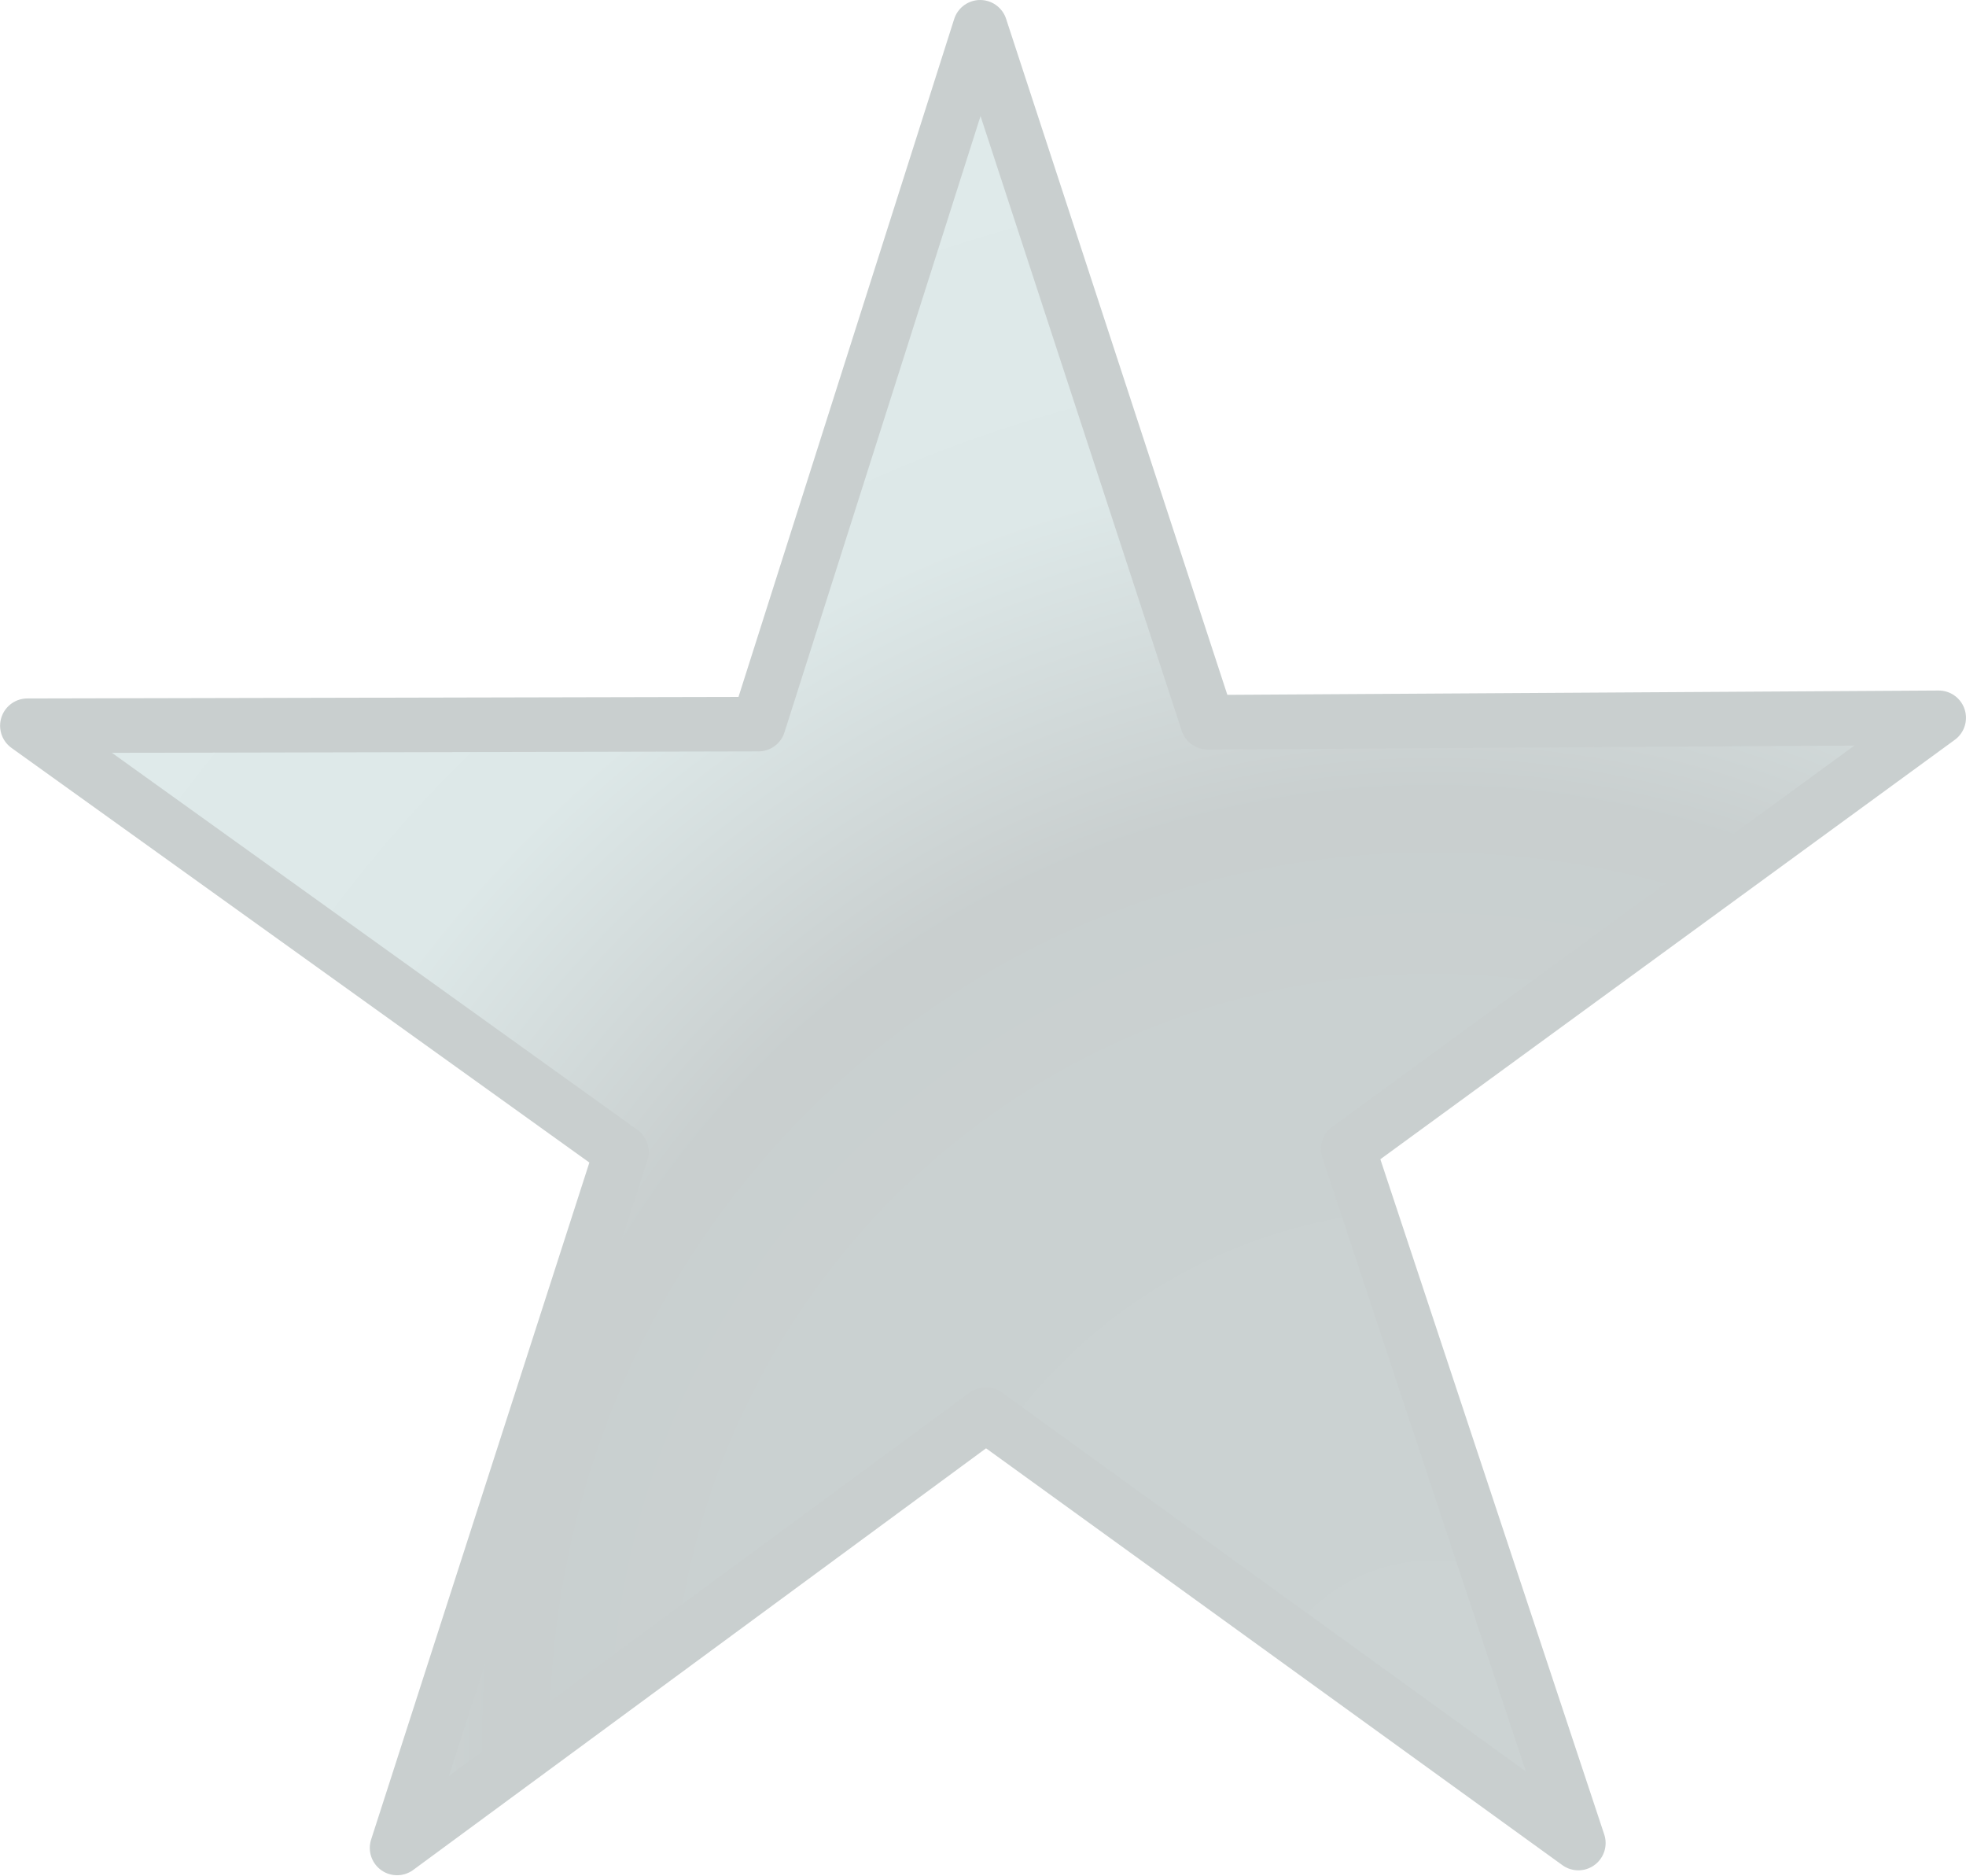
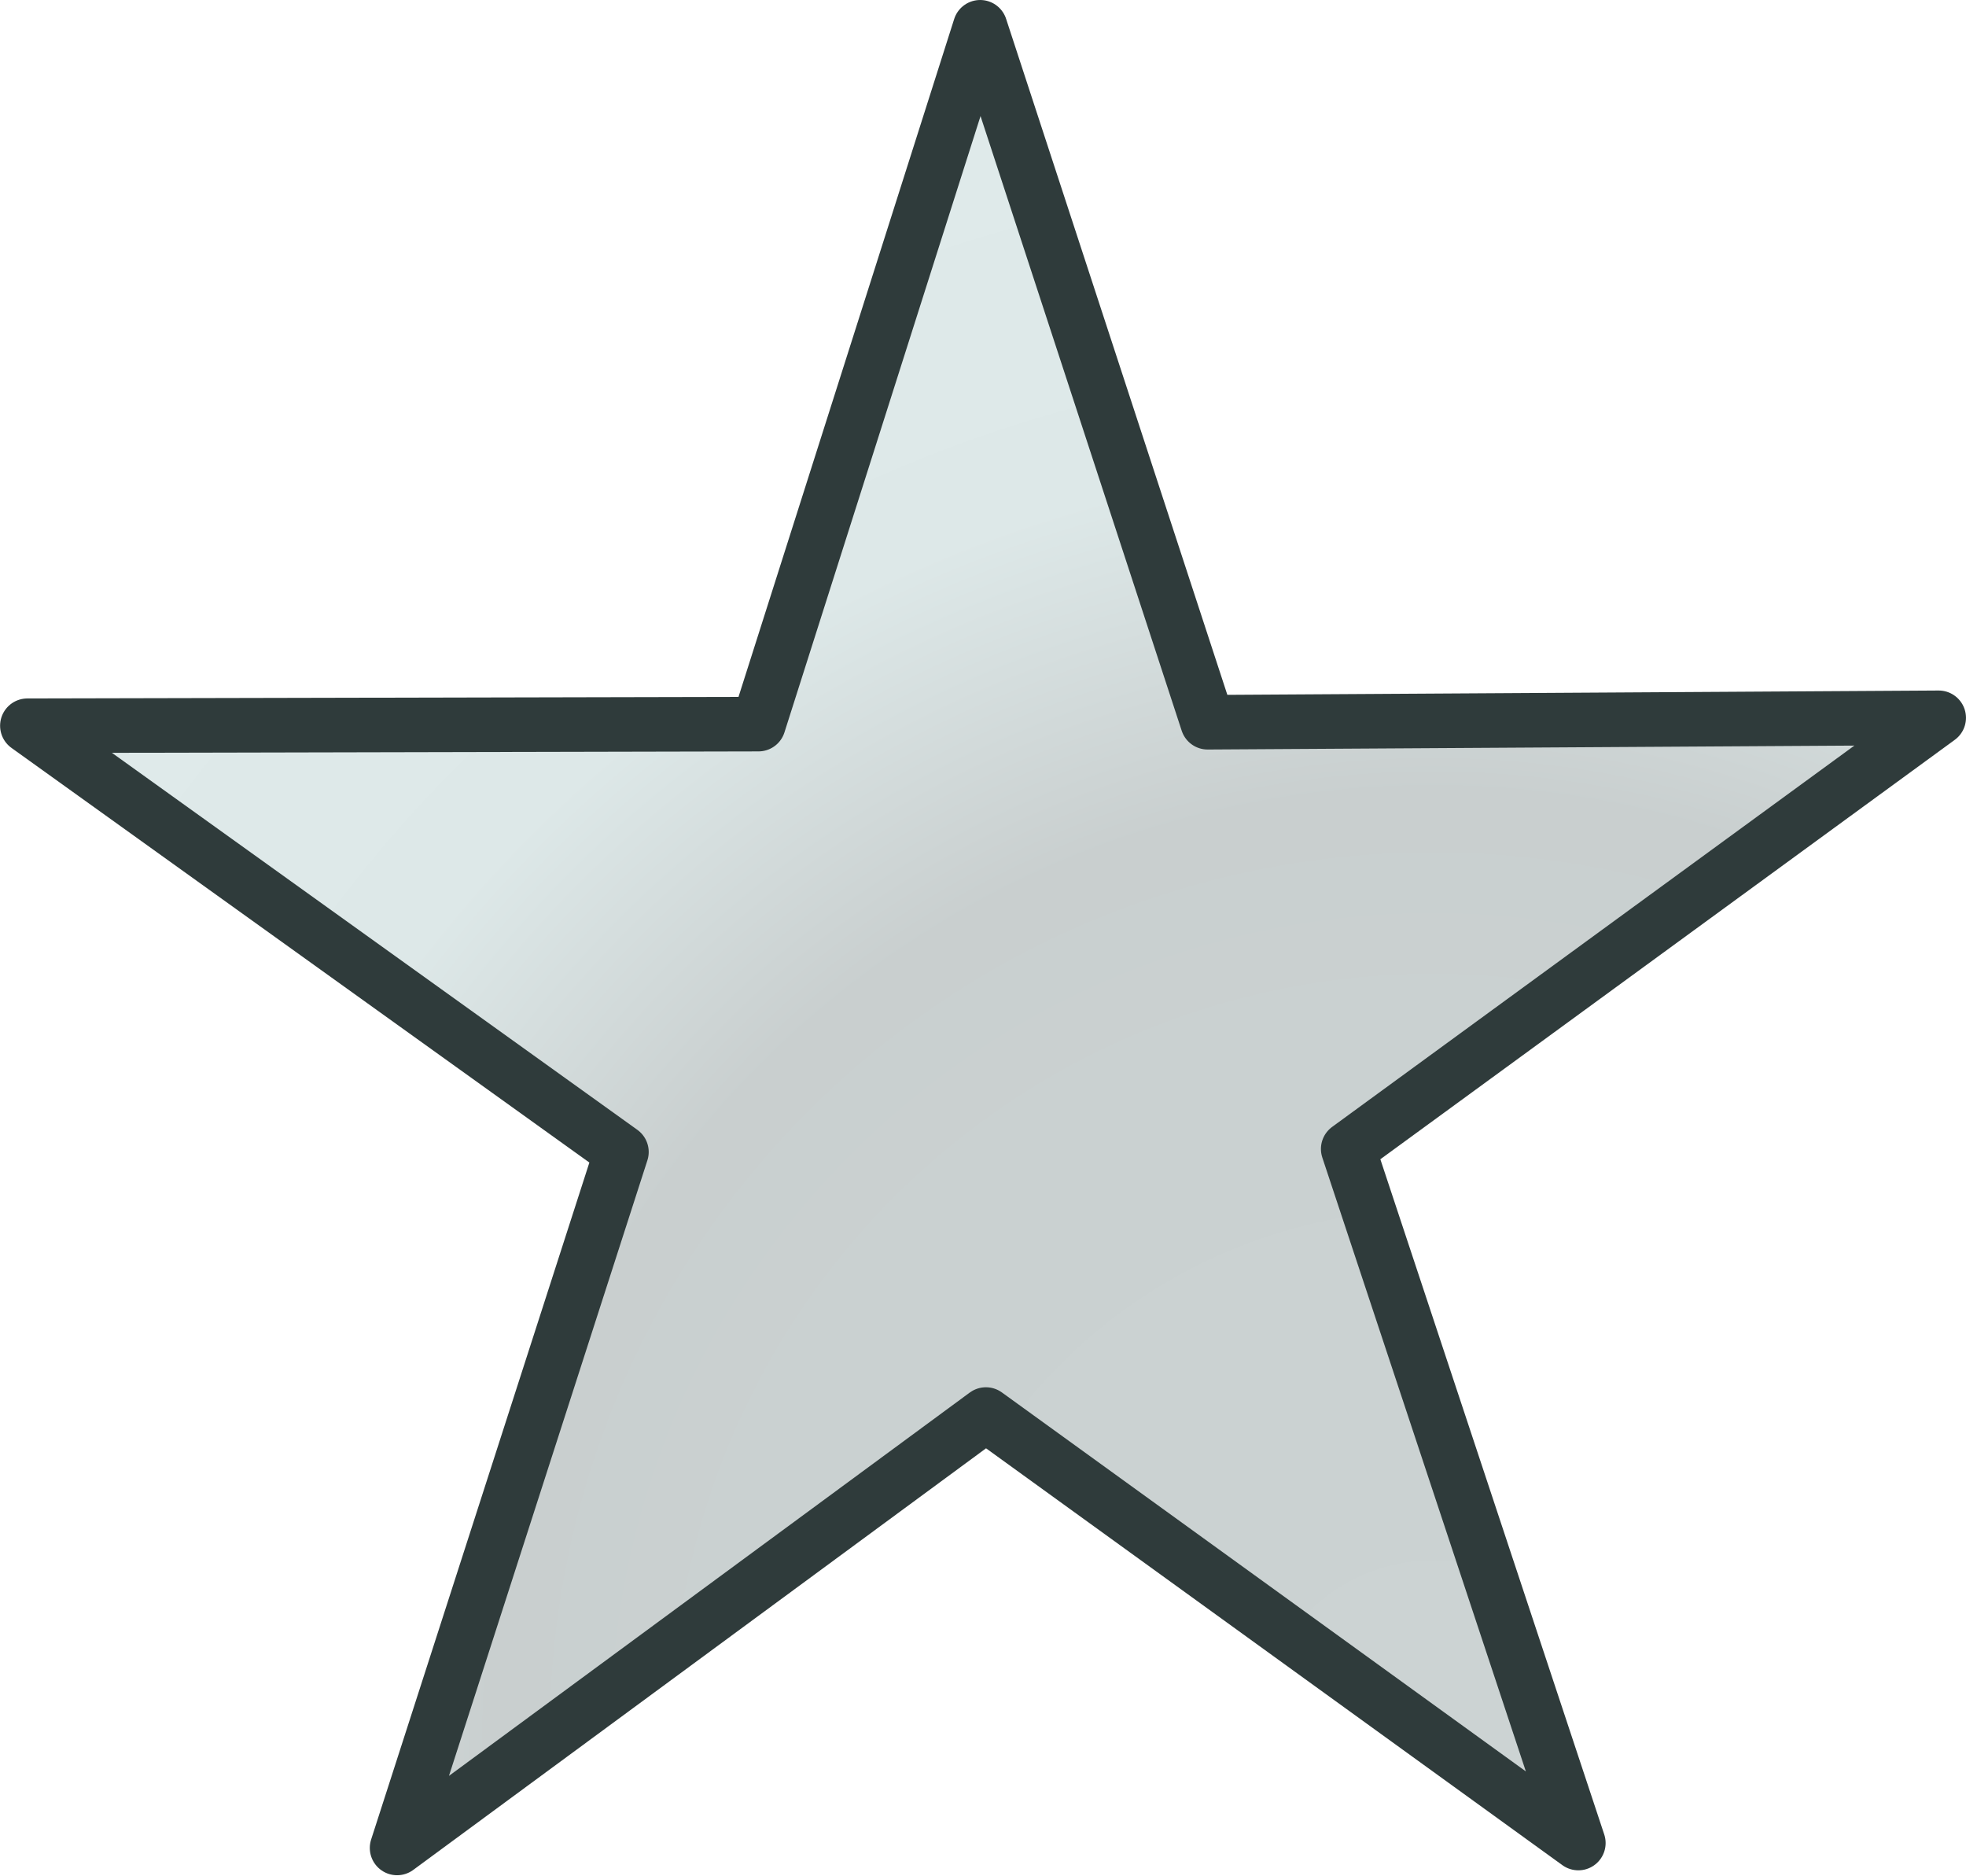
<svg xmlns="http://www.w3.org/2000/svg" version="1.1" baseProfile="full" width="54.062" height="51.557" viewBox="0 0 54.06 51.56" enable-background="new 0 0 54.06 51.56" xml:space="preserve">
  <radialGradient id="SVGID_Fill1_" cx="39.39" cy="47.716" r="49.801" gradientUnits="userSpaceOnUse" gradientTransform="rotate(7.720263 39.38985 47.71613)">
    <stop offset="0" stop-color="#CCD3D3" stop-opacity="1" />
    <stop offset="0.387" stop-color="#CAD1D1" stop-opacity="1" />
    <stop offset="0.521" stop-color="#C9CFCF" stop-opacity="1" />
    <stop offset="0.707" stop-color="#DDE8E8" stop-opacity="1" />
    <stop offset="0.916" stop-color="#DFEAEA" stop-opacity="1" />
    <stop offset="0.986" stop-color="#E1EDED" stop-opacity="1" />
  </radialGradient>
-   <path fill="url(#SVGID_Fill1_)" stroke-width="1.5" stroke-linecap="round" stroke-linejoin="round" stroke="#C9CFCF" stroke-opacity="1" d="M 26.952,0.75L 20.855,19.909L 0.75,19.953L 17.087,31.672L 10.917,50.807L 27.11,38.891L 43.402,50.672L 37.073,31.589L 53.312,19.735L 33.207,19.857L 26.952,0.75" />
+   <path fill="url(#SVGID_Fill1_)" stroke-width="1.5" stroke-linecap="round" stroke-linejoin="round" stroke="#2F3B3B" stroke-opacity="1" d="M 26.952,0.75L 20.855,19.909L 0.75,19.953L 17.087,31.672L 10.917,50.807L 27.11,38.891L 43.402,50.672L 37.073,31.589L 53.312,19.735L 33.207,19.857L 26.952,0.75" />
</svg>
